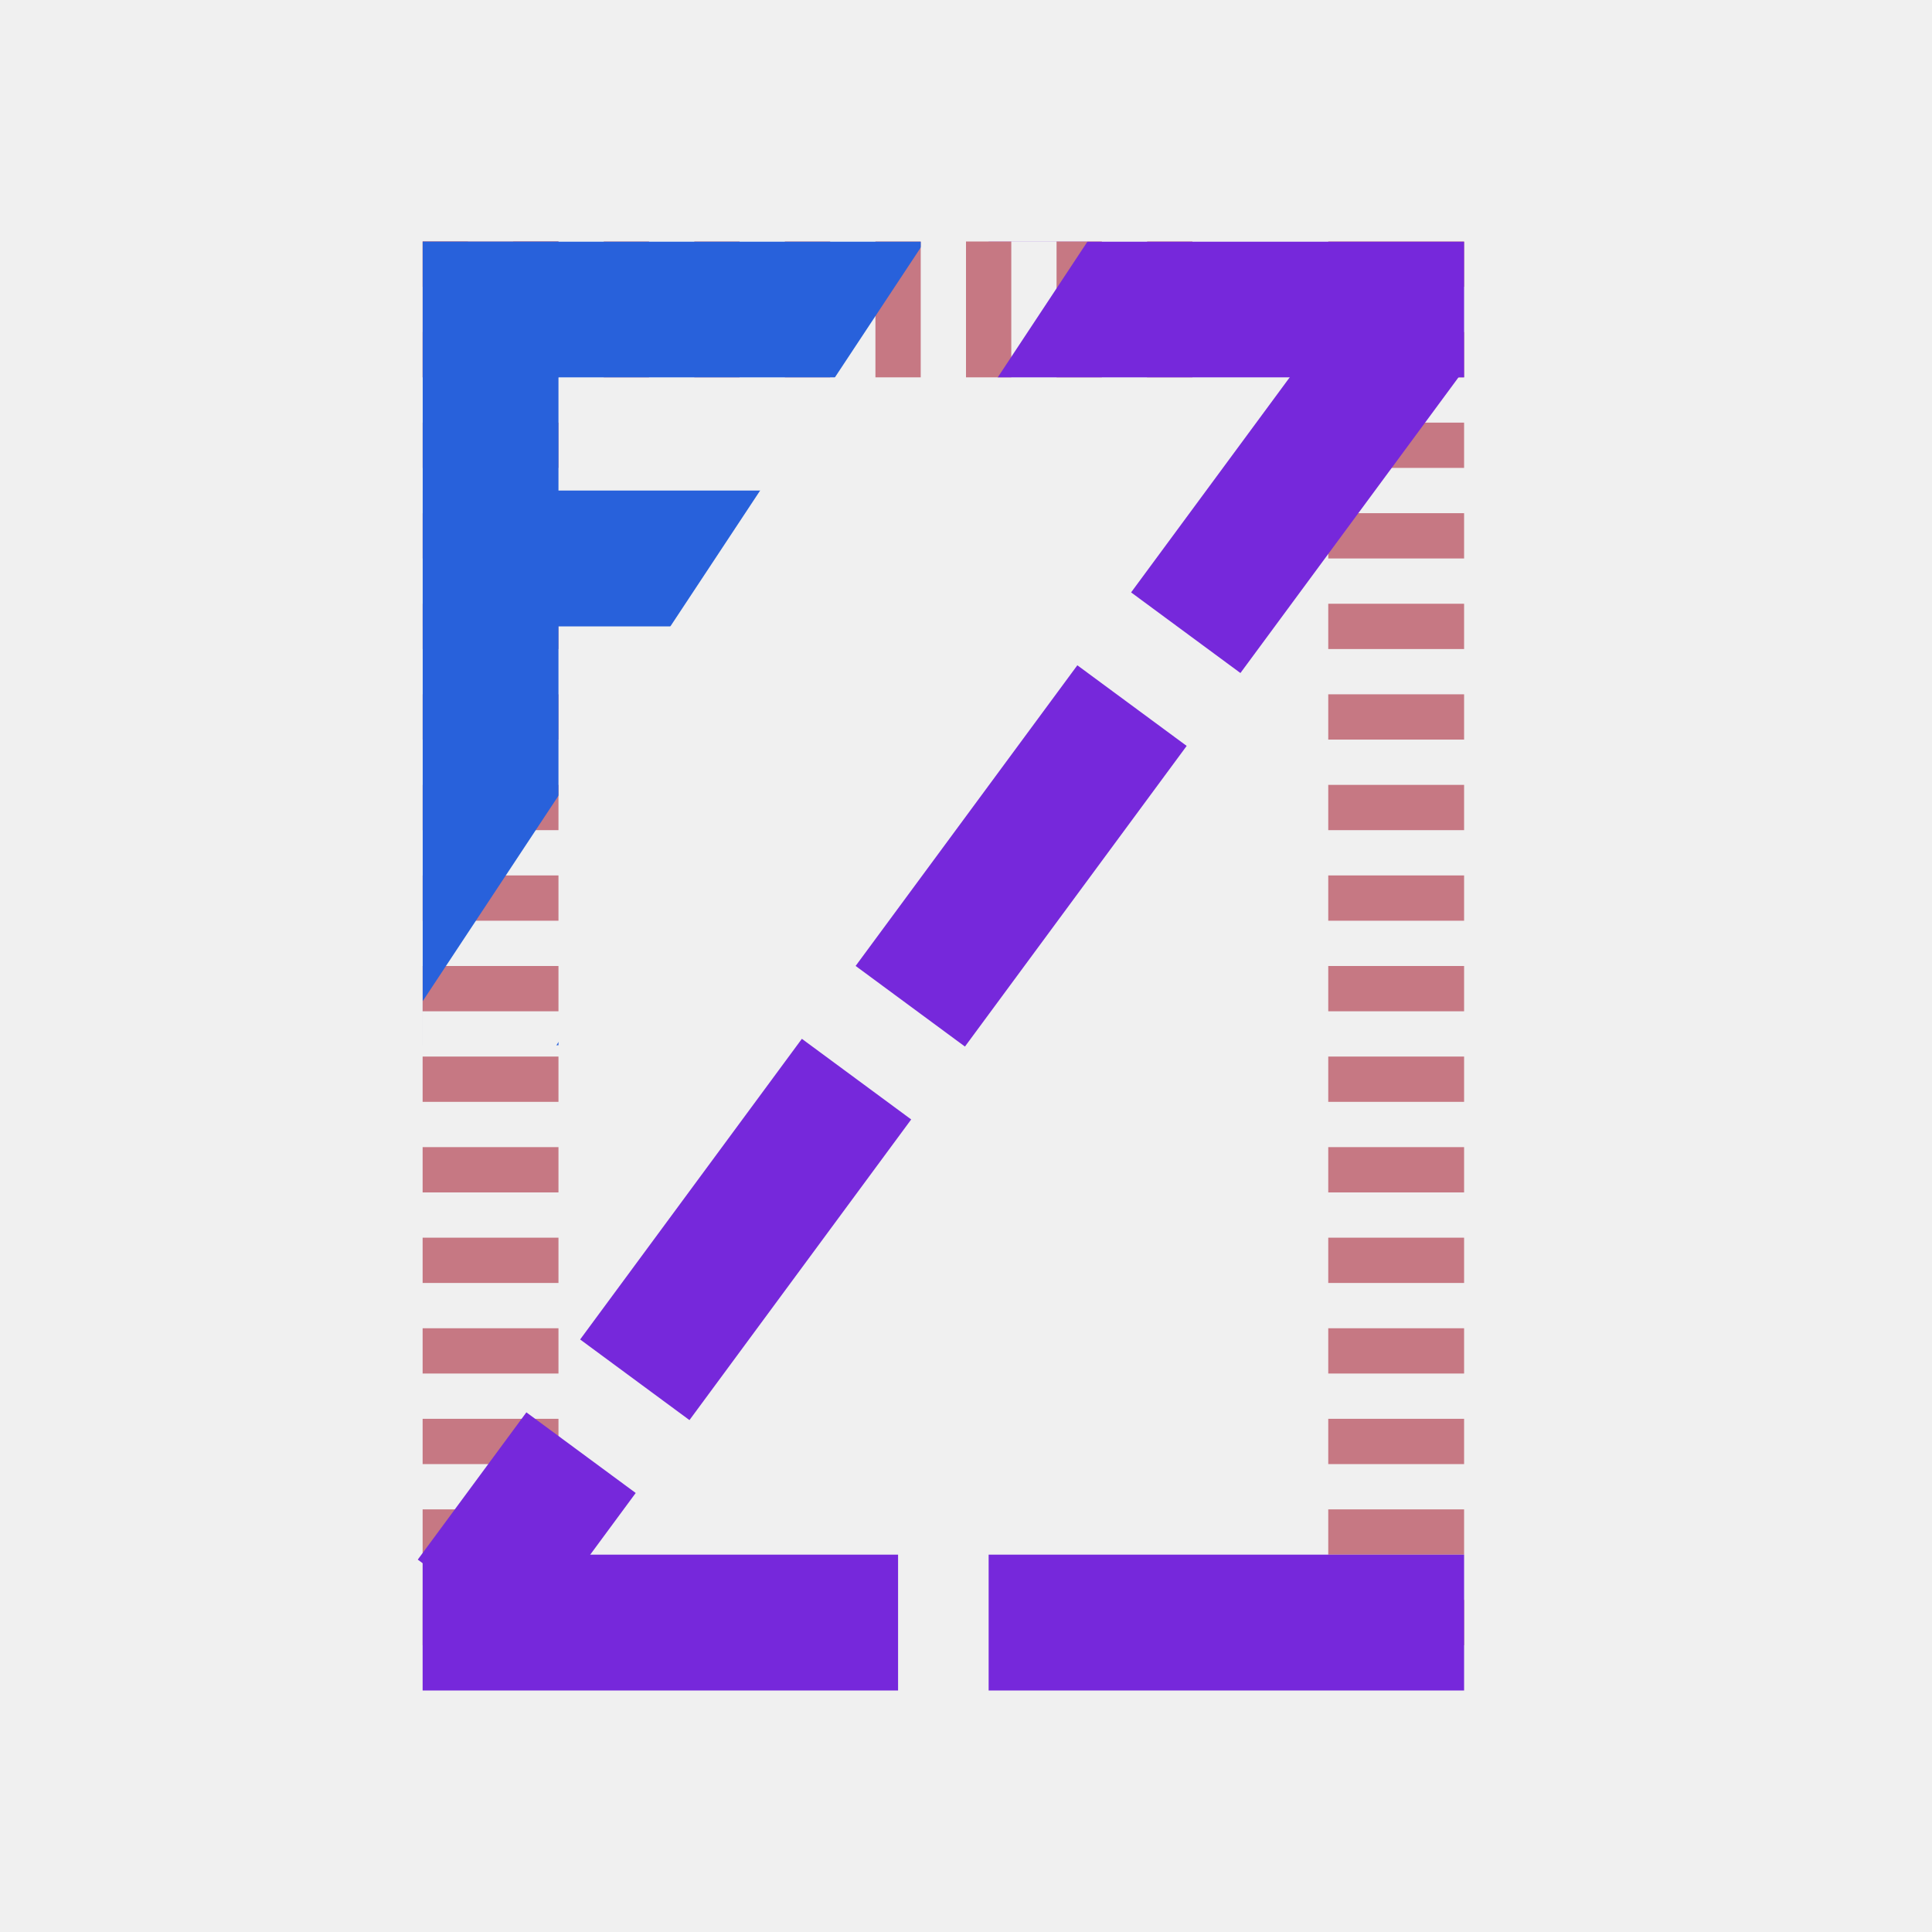
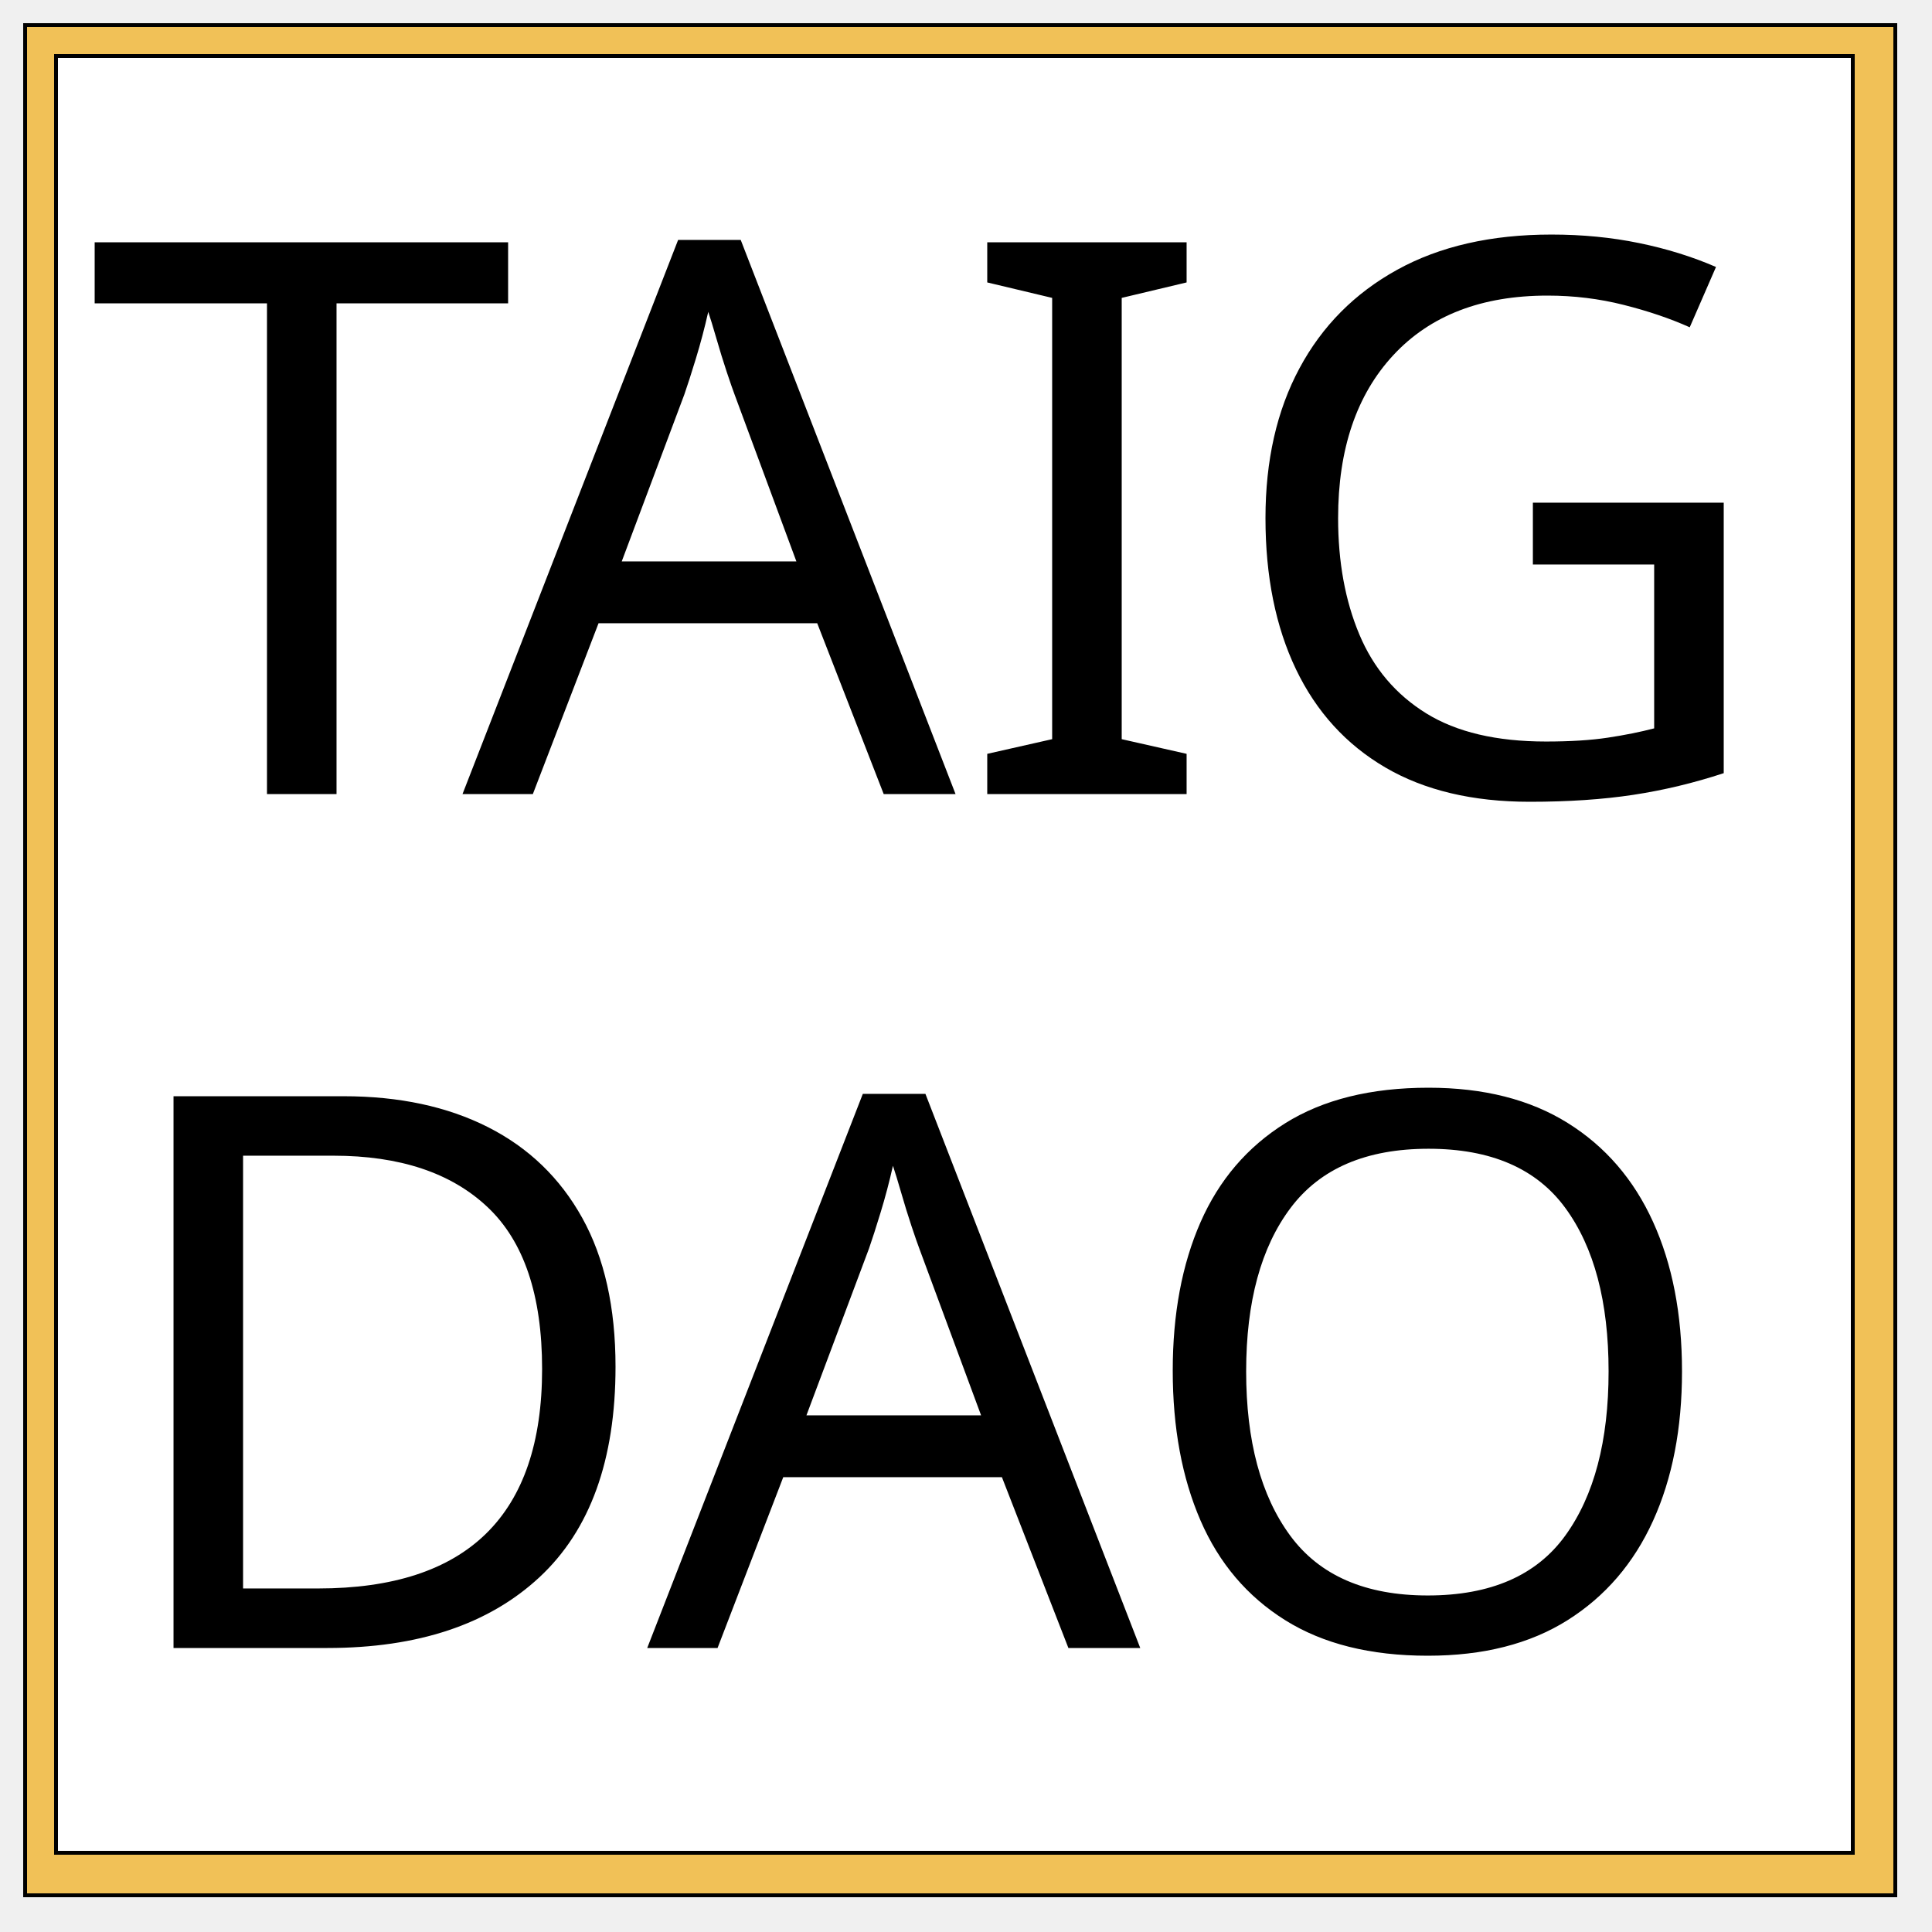
- <svg xmlns="http://www.w3.org/2000/svg" width="64" height="64" style="vector-effect: non-scaling-stroke; background-color: #111;">
-   <defs>
-     <mask id="m1" x="0" y="0" width="auto" height="auto">
-       <rect width="100%" height="100%" fill="white" />
-       <line y2="62" y1="0" x1="47" x2="-0.5" stroke="black" stroke-width="6" stroke-linecap="butt" transform="translate(-13, -9) rotate(-4)" />
-     </mask>
-   </defs>
-   <g stroke-width="6" stroke-linecap="butt" fill="none" transform="translate(14, 8) scale(0.75)">
-     <g opacity="0.5" stroke-dasharray="2, 2" stroke="#9b0015ff">
-       <line y2="64" y1="0" x2="3" x1="3" />
-       <line y2="3" x2="34" y1="3" x1="0" />
-       <line y2="64" y1="0" x2="43" x1="43" />
-     </g>
-     <g mask="url(#m1)">
-       <line y2="3" x2="22" y1="3" x1="0" stroke="#2861dbff" />
-       <line y2="14" y1="14" x2="17" x1="0" stroke="#2861dbff" />
-       <line y2="35.5" y1="0" x2="3" x1="3" stroke="#2861dbff" />
-       <line y2="3" y1="3" x1="25" x2="46" stroke="#7628dbff" />
-     </g>
-     <line y2="60" y1="4" x1="43.5" x2="2.2" stroke="#7628dbff" stroke-dasharray="16.5, 4" />
-     <line y2="61" y1="61" x2="46" x1="0" stroke="#7628dbff" stroke-dasharray="21, 4" />
+ <svg xmlns="http://www.w3.org/2000/svg" width="500" height="500">
+   <g>
+     <rect id="svg_2" height="484" width="484" y="6.5" x="6.5" stroke="#000" fill="#f1c157" />
+     <rect id="svg_4" height="465" width="465" y="14.5" x="14.5" stroke="#000" fill="#fff" />
+     <text font-style="normal" font-weight="normal" xml:space="preserve" text-anchor="start" font-family="sans-serif" font-size="200" stroke-width="0" id="svg_6" y="205.5" x="22.5" stroke="#000" fill="#000000">TAIG</text>
+     <text font-style="normal" font-weight="normal" xml:space="preserve" text-anchor="start" font-family="sans-serif" font-size="200" stroke-width="0" id="svg_7" y="426.5" x="25.5" stroke="#000" fill="#000000">DAO</text>
  </g>
</svg>
